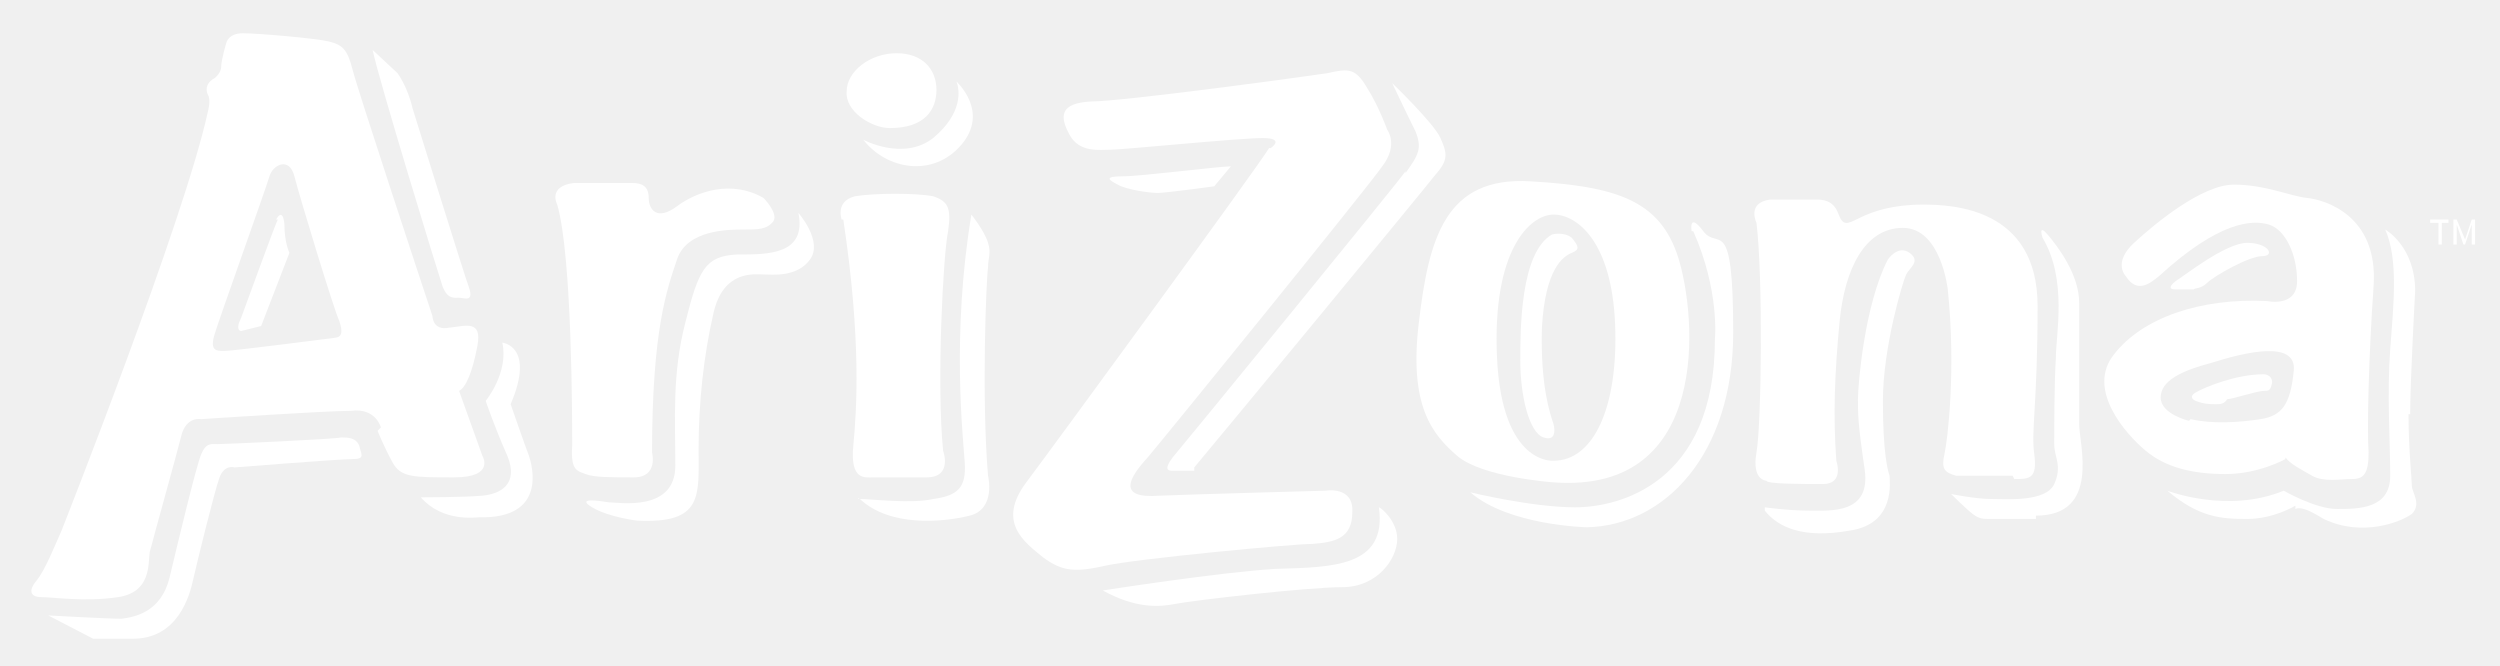
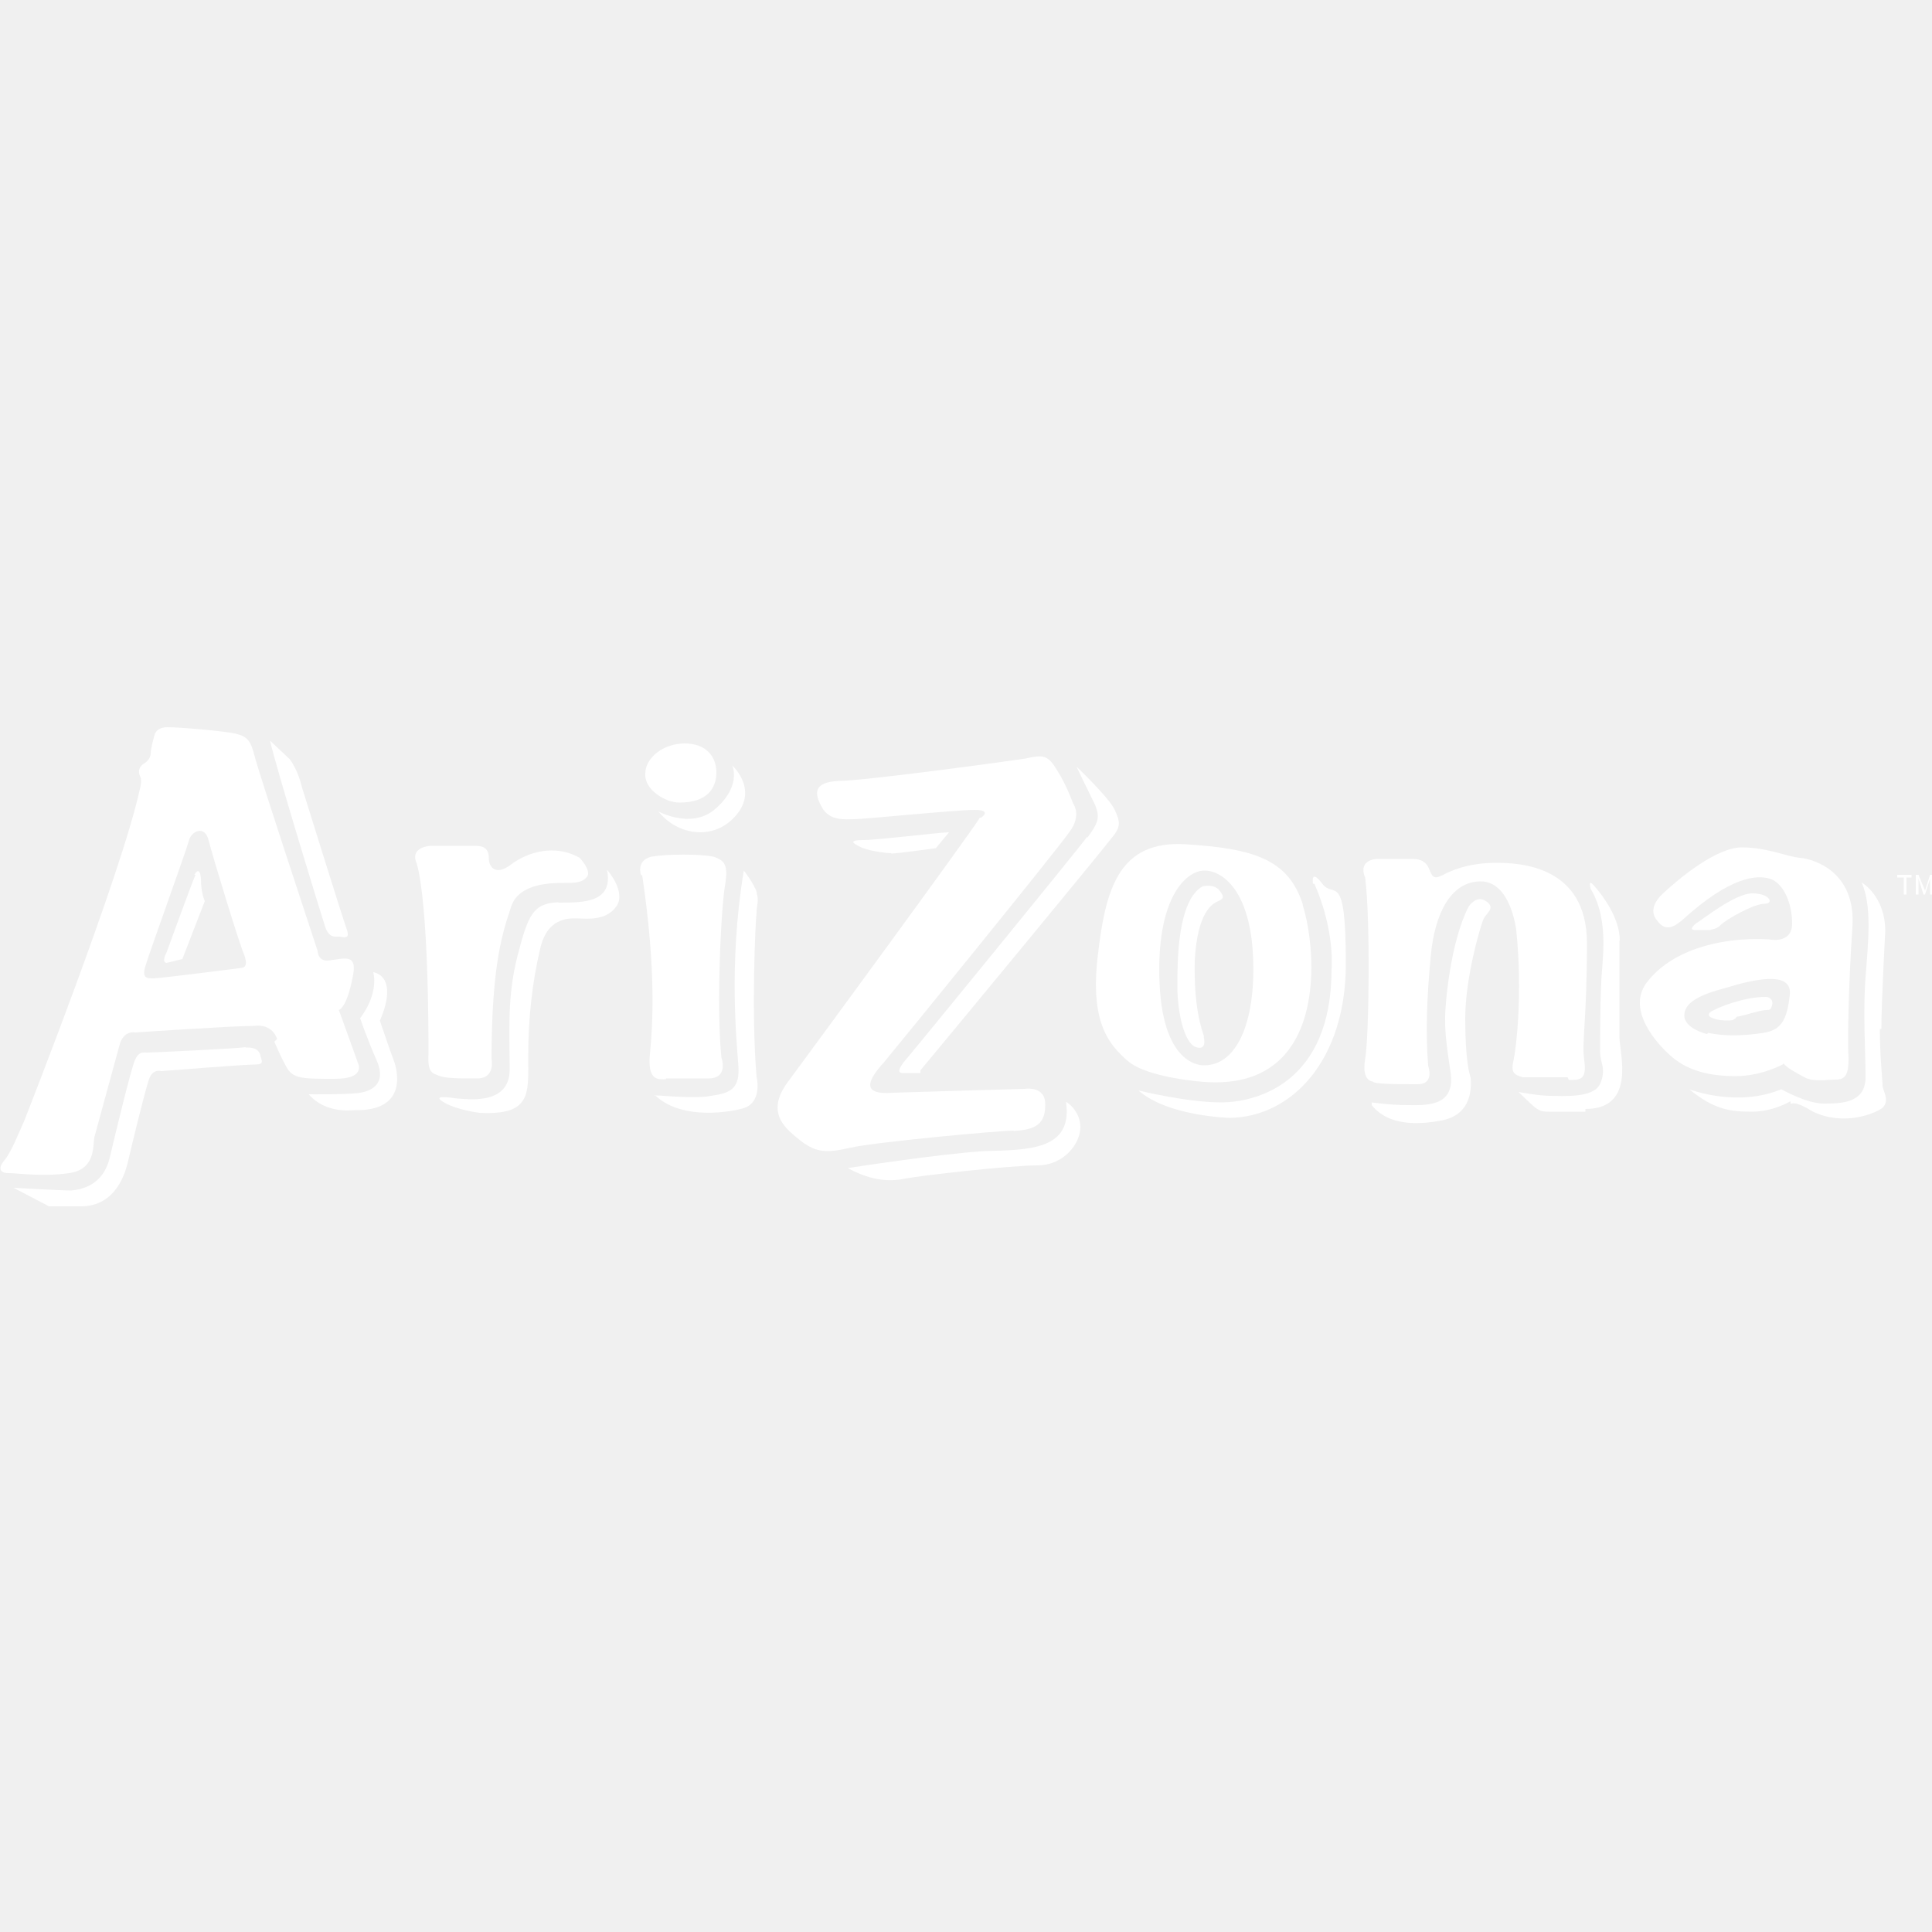
- <svg xmlns="http://www.w3.org/2000/svg" id="Layer_1" version="1.1" viewBox="0 0 150.3 40">
+ <svg xmlns="http://www.w3.org/2000/svg" id="Layer_1" version="1.1" viewBox="0 0 500 500">
  <defs>
    <style>
      .st0 {
        fill: #fff;
        fill-rule: evenodd;
      }
    </style>
  </defs>
-   <polygon class="st0" points="148.6 13.2 148.2 14.4 147.7 13.2 147.5 13.2 147.5 14.7 147.7 14.7 147.7 13.5 148.1 14.7 148.2 14.7 148.6 13.5 148.6 14.7 148.8 14.7 148.8 13.2 148.6 13.2" />
-   <polygon class="st0" points="146.1 13.4 146.6 13.4 146.6 14.7 146.8 14.7 146.8 13.4 147.2 13.4 147.2 13.2 146.1 13.2 146.1 13.4" />
-   <path class="st0" d="M144.9,24.9c0-2,.3-7.4.3-7.4,0-2.7-1.8-3.7-1.8-3.7.8,1.8.5,4.5.3,7.2s0,5.6,0,7.6c0,2-1.9,2-3.2,2s-3.2-1.1-3.2-1.1c-3.4,1.4-7,0-7,0,1.9,1.6,3.2,1.7,4.8,1.7s2.9-.8,2.9-.8v.2c.4-.2,1.2.3,1.7.6,2.3,1.1,4.6.2,5.3-.3.6-.6,0-1.3,0-1.7,0-.4-.2-2.2-.2-4.3Z" />
-   <path class="st0" d="M131.9,17.4h0c0-.1.4,0,.8-.4.4-.4,2.5-1.6,3.3-1.6s.4-.8-.9-.8-3.8,2-4.3,2.3c-.5.4-.3.5,0,.5h1Z" />
-   <path class="st0" d="M137.4,27.5c.3.4.9.7,1.6,1.1.7.4,1.7.2,2.4.2s1-.3,1-1.6c-.1-1.3,0-5.7.3-10s-3-5.2-4-5.3c-1-.1-2.5-.8-4.4-.8-1.9,0-4.7,2.3-6,3.5-1.3,1.2-.5,2-.5,2h0c.7,1.1,1.5.4,2,0,3.6-3.3,5.6-3.4,6.6-3.1,1,.3,1.7,1.8,1.7,3.4,0,1.6-1.8,1.2-1.8,1.2-4-.2-7.5,1-9.2,3.2-1.7,2.1.7,4.8,1.9,5.8s2.8,1.4,4.8,1.4,3.6-.9,3.6-.9ZM131.6,25.3s-1.7-.4-1.7-1.4,1.2-1.6,3.1-2.1c1.9-.6,5.1-1.4,4.9.5-.2,2-.7,2.7-2,2.9s-2.9.3-4.2,0h0Z" />
-   <path class="st0" d="M125,18.2c0-1.7-1.3-3.4-1.9-4.1-.6-.7-.3.2-.3.2,1.5,2.5.8,5.8.8,7.2-.1,1.5-.1,4.4-.1,5.2s.5,1.3,0,2.4c-.5,1.1-2.9.9-3.8.9s-2.4-.3-2.4-.3c0,0,.9.9,1.3,1.2.4.3.6.3,1.1.3h2.7v-.2c3.9,0,2.6-4.3,2.6-5.5v-7.3Z" />
-   <path class="st0" d="M114.8,15.2c-.7-.5-1.3.4-1.3.4-1.4,2.7-1.8,7.5-1.8,8.4s0,1.5.4,4.2c.4,2.7-2,2.5-3.3,2.5s-2.7-.2-2.7-.2v.2c.8,1,2.3,1.7,5.1,1.2,2.8-.4,2.4-3,2.4-3.3-.1-.3-.4-1.3-.4-4.5s1.2-7.2,1.4-7.6c.2-.4.9-.8.2-1.3Z" />
-   <path class="st0" d="M121.1,28.8c.9,0,1.4,0,1.2-1.5-.2-1.4.2-3,.2-8.9,0-5.9-5.1-6.1-6.9-6.1s-3,.4-3.8.8c-.8.4-1,.5-1.3-.3-.3-.8-1-.8-1.3-.8s-1.4,0-2.8,0c-1.4.2-.8,1.4-.8,1.4.4,3.3.3,12.1,0,13.8s.6,1.7.6,1.7h0c0,.2,2.1.2,3.4.2s.8-1.4.8-1.4c-.2-2.7-.1-5.3.2-8.4.3-3.1,1.5-5.6,3.8-5.6s2.7,3.7,2.7,3.7c.5,4.8,0,9-.2,9.9-.2.9,0,1.1.7,1.3.7,0,2.5,0,3.4,0Z" />
-   <path class="st0" d="M101.8,13.9c1.6,3.6,1.3,6.5,1.3,6.5,0,8.7-5.8,10.1-8.4,10.1s-6.3-.9-6.3-.9c2.3,2,7,2.1,7,2.1h0c4.7-.1,8.8-4.4,8.8-11.7s-.9-4.9-1.8-6.1c-.9-1.2-.7,0-.7,0Z" />
-   <path class="st0" d="M100.9,15.5c-1.1-3.5-3.8-4.3-8.9-4.6-5.1-.3-6.1,3.4-6.7,8.5-.6,5,.8,6.7,2.3,8,1.5,1.3,5.8,1.6,5.8,1.6,9.5.7,8.6-10,7.5-13.5ZM90,21.5c-.3-6.5,2-8.6,3.4-8.6s3.5,1.6,3.7,6.6c.2,5-1.3,8.2-3.7,8.2,0,0-3.1.3-3.4-6.2Z" />
-   <path class="st0" d="M84.5,10.3c-.8,1.1-13.4,16.5-14,17.2-.6.8-.2.8,0,.8.2,0,1.3,0,1.3,0v-.2c2.1-2.5,13.8-16.7,14.5-17.6.8-.9.7-1.3.3-2.2-.4-.9-2.9-3.3-2.9-3.3,0,0,.9,1.9,1.4,2.9.4,1,.2,1.4-.6,2.5Z" />
-   <path class="st0" d="M82.9,30.5s0,0,0,0c0,0,0,0,0-.1h0Z" />
-   <path class="st0" d="M82.9,30.5c.5,3.6-2.8,3.6-6.2,3.7-3.4.2-10.4,1.3-10.4,1.3,2,1.1,3.4,1,4.4.8s7.9-1,10-1,3.3-1.7,3.3-2.9c0-1.1-1-1.9-1.1-1.9Z" />
-   <path class="st0" d="M74.1,9.9h0c0,.1,0,0,0,0h0Z" />
-   <path class="st0" d="M69.6,11.6c.5,0,3.4-.4,3.4-.4l1-1.2c-.7,0-5.4.6-6.5.6s-.9.2-.3.5c.5.3,1.9.5,2.4.5Z" />
-   <path class="st0" d="M78.9,32.7c1.3-.1,2.4-.3,2.4-1.9.1-1.6-1.6-1.3-1.6-1.3,0,0-7.4.2-10,.3-2.6.2-1.8-1.1-.7-2.3,1.1-1.3,13.2-16.2,14.1-17.5,1-1.3.3-2.2.3-2.2,0,0-.5-1.4-1.2-2.5-.7-1.2-1.1-1.2-2.4-.9-1.3.2-12.3,1.7-14.2,1.7-1.9.1-1.9.9-1.3,2,.6,1.1,1.8.9,2.5.9.7,0,7.7-.7,9.1-.7,1.4,0,.5.6.5.6h-.1c-.8,1.3-12.8,17.7-14.6,20.1s-.1,3.6,1,4.5c1.2.9,2,.9,3.8.5s11.2-1.3,12.4-1.3Z" />
-   <path class="st0" d="M51.6,30s0,0,.1,0c0,0-.1,0-.1-.1h0Z" />
-   <path class="st0" d="M59.4,14.6c-.2-.7-1-1.7-1-1.7-1.2,7.2-.5,13.4-.4,14.9s-.4,2-1.9,2.2c-1.3.3-3.7,0-4.4,0,1.8,1.7,5,1.4,6.6,1,1.6-.4,1.1-2.4,1.1-2.4-.4-4.8-.1-11.9,0-12.5,0-.6.2-.9,0-1.5Z" />
-   <path class="st0" d="M52.5,28.7h3.2c1.6,0,1-1.6,1-1.6-.4-4,0-11.8.3-13.2.2-1.4,0-1.8-.9-2.1-1-.2-3.5-.2-4.7,0-1.2.3-.8,1.4-.8,1.4h.1c1.1,7.3.8,11.5.6,13.6-.2,2.1.7,1.9,1.2,1.9Z" />
-   <path class="st0" d="M56.1,8.3c-1.8,1.4-4.2.1-4.2.1h0c1.4,1.8,4.2,2.3,5.9.3s-.3-3.8-.3-3.8c.2.5.4,1.9-1.4,3.4Z" />
-   <path class="st0" d="M53.5,7.7c2.1,0,2.8-1.1,2.8-2.3s-.8-2.2-2.4-2.2-3,1.1-3,2.3c-.1,1.2,1.5,2.2,2.6,2.2Z" />
-   <path class="st0" d="M44.3,15.3c-1.9.1-2.3.9-3.1,4.1-.8,3.1-.6,5.8-.6,8.6s-3.4,2.2-4,2.2c-.6-.1-2-.3-1,.3s2.7.8,2.7.8h0c4,.2,3.7-1.5,3.7-4.3s.3-5.6.9-8.2c.6-2.6,2.5-2.3,3-2.3s2,.2,2.8-.9c.8-1.1-.7-2.8-.7-2.8.5,2.5-1.8,2.5-3.6,2.5Z" />
-   <path class="st0" d="M39.2,27.3c0-7.5.9-9.9,1.5-11.7.6-1.8,3.1-1.8,4-1.8s1.4,0,1.8-.5c.3-.5-.6-1.4-.6-1.4-1.9-1.1-4-.4-5.2.5-1.2.9-1.7.2-1.7-.5s-.4-.9-1-.9c-.5,0-1.9,0-3.5,0-1.6.2-1,1.3-1,1.3h0c.9,3.1.9,13,.9,14.5-.1,1.5.3,1.5.8,1.7.5.2,1.5.2,2.9.2,1.5,0,1.1-1.5,1.1-1.5Z" />
-   <path class="st0" d="M30.7,24.3c1.5-3.5-.5-3.7-.5-3.7.4,1.8-1,3.5-1,3.5,0,0,.5,1.5,1.3,3.3.7,1.7-.4,2.3-1.5,2.4-1.1.1-3.7.1-3.7.1,1.3,1.5,3.3,1.2,3.5,1.2h0c4.1.1,3.2-3.1,3-3.7-.2-.5-1.1-3.1-1.1-3.1Z" />
-   <path class="st0" d="M20.5,26.3c-.3.1-7,.4-7.4.4s-.7-.1-1,.6c-.3.7-1.4,5.3-1.9,7.4-.5,2.1-2.1,2.4-2.9,2.5-.8,0-4.4-.2-4.4-.2l2.7,1.4h2.4c2.7,0,3.4-2.6,3.6-3.5.2-.9,1.3-5.4,1.6-6.2s.9-.6.9-.6c0,0,6.3-.5,7.1-.5s.5-.3.4-.8c-.2-.5-.7-.5-1.1-.5Z" />
-   <path class="st0" d="M27.6,17.9c.3,0,.9.3.6-.6-.3-.8-3.4-10.8-3.4-10.8-.3-1.3-.9-2.1-.9-2.1l-1.5-1.4c.4,1.9,3.9,13.3,4.2,14.2.3.8.7.7,1,.7Z" />
-   <path class="st0" d="M29,27.4l-1.4-3.9c.4-.2.8-1.1,1.1-2.7.3-1.6-.7-1.2-1.7-1.1-1,.2-1-.7-1-.7-.6-1.8-4.5-13.6-4.8-14.8s-.6-1.5-1.4-1.7-4.3-.5-5.2-.5-1,.6-1,.6c0,0-.3,1-.3,1.4,0,.4-.4.7-.4.7-.4.2-.6.6-.4,1,.2.3,0,1,0,1-1.4,6.5-8.8,25.2-8.8,25.2-.4.9-1,2.4-1.5,3-.5.6-.4,1,.3,1,.7,0,2.6.3,4.6,0,2-.3,1.8-2,1.9-2.7.2-.8,1.6-5.8,1.9-7,.3-1.2,1.2-1,1.2-1,0,0,7.4-.5,9-.5,1.5-.2,1.8,1,1.8,1l-.2.2s.4,1,.9,1.9c.5.9,1.2.9,3.7.9s1.7-1.3,1.7-1.3ZM20.1,20.3h.1s-6.2.8-6.7.8-.9,0-.6-1c.3-1,3.1-8.8,3.3-9.5.2-.7,1.2-1.2,1.5,0,.3,1.2,2.4,8.1,2.7,8.7.2.6.2,1-.3,1Z" />
-   <path class="st0" d="M16.7,13.2h0c-.2.4-1.9,5.1-2.2,5.9-.4.8,0,.8,0,.8l1.2-.3,1.7-4.4s-.3-.6-.3-1.7c-.1-1.1-.5-.3-.5-.3Z" />
-   <path class="st0" d="M93.4,25.5h0c-.2-.6-.8-2.3-.7-5.8.2-3.6,1.3-4.3,1.8-4.5s.4-.4,0-.9c-.5-.4-1.2-.2-1.2-.2-1.9,1.1-1.9,5.7-1.9,7.6,0,2,.5,4.3,1.4,4.6.9.3.6-.8.6-.8Z" />
-   <path class="st0" d="M136.1,23.5c.3,0,.4,0,.5-.5,0-.5-.5-.5-.5-.5-1.7,0-3.6.8-4.1,1.1-.5.3,0,.5,0,.5.5.2.9.2,1.2.2s.5,0,.7-.3c.3,0,1.8-.5,2.2-.5Z" />
+   <polygon class="st0" points="499.5 226.4 498.2 230.5 496.5 226.4 495.8 226.4 495.8 231.5 496.5 231.5 496.5 227.4 497.8 231.5 498.2 231.5 499.5 227.4 499.5 231.5 500.2 231.5 500.2 226.4 499.5 226.4" />
+   <polygon class="st0" points="491 227.1 492.7 227.1 492.7 231.5 493.4 231.5 493.4 227.1 494.7 227.1 494.7 226.4 491 226.4 491 227.1" />
+   <path class="st0" d="M486.9,266.2c0-6.8,1-25.2,1-25.2,0-9.2-6.1-12.6-6.1-12.6,2.7,6.1,1.7,15.3,1,24.5s0,19.1,0,25.9-6.5,6.8-10.9,6.8-10.9-3.7-10.9-3.7c-11.6,4.8-23.8,0-23.8,0,6.5,5.4,10.9,5.8,16.3,5.8s9.9-2.7,9.9-2.7v.7c1.4-.7,4.1,1,5.8,2,7.8,3.7,15.7.7,18-1,2-2,0-4.4,0-5.8s-.7-7.5-.7-14.6h.3Z" />
+   <path class="st0" d="M442.7,240.7h0c0-.3,1.4,0,2.7-1.4,1.4-1.4,8.5-5.4,11.2-5.4s1.4-2.7-3.1-2.7-12.9,6.8-14.6,7.8c-1.7,1.4-1,1.7,0,1.7h3.7Z" />
+   <path class="st0" d="M461.4,275c1,1.4,3.1,2.4,5.4,3.7,2.4,1.4,5.8.7,8.2.7s3.4-1,3.4-5.4c-.3-4.4,0-19.4,1-34,1-14.6-10.2-17.7-13.6-18s-8.5-2.7-15-2.7-16,7.8-20.4,11.9-1.7,6.8-1.7,6.8h0c2.4,3.7,5.1,1.4,6.8,0,12.3-11.2,19.1-11.6,22.5-10.6,3.4,1,5.8,6.1,5.8,11.6s-6.1,4.1-6.1,4.1c-13.6-.7-25.5,3.4-31.3,10.9-5.8,7.1,2.4,16.3,6.5,19.7s9.5,4.8,16.3,4.8,12.3-3.1,12.3-3.1v-.3ZM441.7,267.6s-5.8-1.4-5.8-4.8,4.1-5.4,10.6-7.1c6.5-2,17.4-4.8,16.7,1.7-.7,6.8-2.4,9.2-6.8,9.9s-9.9,1-14.3,0h0l-.3.3Z" />
+   <path class="st0" d="M419.2,243.4c0-5.8-4.4-11.6-6.5-14-2-2.4-1,.7-1,.7,5.1,8.5,2.7,19.7,2.7,24.5-.3,5.1-.3,15-.3,17.7s1.7,4.4,0,8.2-9.9,3.1-12.9,3.1-8.2-1-8.2-1c0,0,3.1,3.1,4.4,4.1,1.4,1,2,1,3.7,1h9.2v-.7c13.3,0,8.8-14.6,8.8-18.7,0,0,0-24.8,0-24.8Z" />
+   <path class="st0" d="M384.5,233.2c-2.4-1.7-4.4,1.4-4.4,1.4-4.8,9.2-6.1,25.5-6.1,28.6s0,5.1,1.4,14.3c1.4,9.2-6.8,8.5-11.2,8.5s-9.2-.7-9.2-.7v.7c2.7,3.4,7.8,5.8,17.4,4.1,9.5-1.4,8.2-10.2,8.2-11.2-.3-1-1.4-4.4-1.4-15.3s4.1-24.5,4.8-25.9c.7-1.4,3.1-2.7.7-4.4Z" />
+   <path class="st0" d="M405.9,279.5c3.1,0,4.8,0,4.1-5.1-.7-4.8.7-10.2.7-30.3s-17.4-20.8-23.5-20.8-10.2,1.4-12.9,2.7c-2.7,1.4-3.4,1.7-4.4-1s-3.4-2.7-4.4-2.7h-9.5c-4.8.7-2.7,4.8-2.7,4.8,1.4,11.2,1,41.2,0,47s2,5.8,2,5.8h0c0,.7,7.1.7,11.6.7s2.7-4.8,2.7-4.8c-.7-9.2-.3-18,.7-28.6,1-10.6,5.1-19.1,12.9-19.1s9.2,12.6,9.2,12.6c1.7,16.3,0,30.6-.7,33.7s0,3.7,2.4,4.4h11.6l.3.7Z" />
+   <path class="st0" d="M340.2,228.8c5.4,12.3,4.4,22.1,4.4,22.1,0,29.6-19.7,34.4-28.6,34.4s-21.4-3.1-21.4-3.1c7.8,6.8,23.8,7.1,23.8,7.1h0c16-.3,29.9-15,29.9-39.8s-3.1-16.7-6.1-20.8c-3.1-4.1-2.4,0-2.4,0h.3Z" />
+   <path class="st0" d="M337.2,234.2c-3.7-11.9-12.9-14.6-30.3-15.7s-20.8,11.6-22.8,28.9c-2,17,2.7,22.8,7.8,27.2,5.1,4.4,19.7,5.4,19.7,5.4,32.3,2.4,29.3-34,25.5-45.9ZM300.1,254.6c-1-22.1,6.8-29.3,11.6-29.3s11.9,5.4,12.6,22.5-4.4,27.9-12.6,27.9c0,0-10.6,1-11.6-21.1Z" />
+   <path class="st0" d="M281.4,216.5c-2.7,3.7-45.6,56.2-47.6,58.5-2,2.7-.7,2.7,0,2.7h4.4v-.7c7.1-8.5,47-56.8,49.3-59.9,2.7-3.1,2.4-4.4,1-7.5-1.4-3.1-9.9-11.2-9.9-11.2,0,0,3.1,6.5,4.8,9.9,1.4,3.4.7,4.8-2,8.5v-.3Z" />
+   <path class="st0" d="M275.9,285.3h0v-.3h0v.3Z" />
+   <path class="st0" d="M275.9,285.3c1.7,12.3-9.5,12.3-21.1,12.6-11.6.7-35.4,4.4-35.4,4.4,6.8,3.7,11.6,3.4,15,2.7s26.9-3.4,34-3.4,11.2-5.8,11.2-9.9-3.4-6.5-3.7-6.5Z" />
+   <path class="st0" d="M246,215.1h0c0,.3,0,0,0,0h0Z" />
+   <path class="st0" d="M230.6,220.9c1.7,0,11.6-1.4,11.6-1.4l3.4-4.1c-2.4,0-18.4,2-22.1,2s-3.1.7-1,1.7c1.7,1,6.5,1.7,8.2,1.7Z" />
+   <path class="st0" d="M262.3,292.7c4.4-.3,8.2-1,8.2-6.5.3-5.4-5.4-4.4-5.4-4.4,0,0-25.2.7-34,1-8.8.7-6.1-3.7-2.4-7.8,3.7-4.4,44.9-55.1,48-59.6,3.4-4.4,1-7.5,1-7.5,0,0-1.7-4.8-4.1-8.5-2.4-4.1-3.7-4.1-8.2-3.1-4.4.7-41.9,5.8-48.3,5.8-6.5.3-6.5,3.1-4.4,6.8,2,3.7,6.1,3.1,8.5,3.1s26.2-2.4,31-2.4,1.7,2,1.7,2h-.3c-2.7,4.4-43.6,60.2-49.7,68.4s-.3,12.3,3.4,15.3c4.1,3.1,6.8,3.1,12.9,1.7,6.1-1.4,38.1-4.4,42.2-4.4h0Z" />
+   <path class="st0" d="M169.4,283.6h.3s-.3,0-.3-.3h0v.3Z" />
+   <path class="st0" d="M195.9,231.1c-.7-2.4-3.4-5.8-3.4-5.8-4.1,24.5-1.7,45.6-1.4,50.7s-1.4,6.8-6.5,7.5c-4.4,1-12.6,0-15,0,6.1,5.8,17,4.8,22.5,3.4,5.4-1.4,3.7-8.2,3.7-8.2-1.4-16.3-.3-40.5,0-42.5,0-2,.7-3.1,0-5.1Z" />
+   <path class="st0" d="M172.4,279.1h10.9c5.4,0,3.4-5.4,3.4-5.4-1.4-13.6,0-40.2,1-44.9.7-4.8,0-6.1-3.1-7.1-3.4-.7-11.9-.7-16,0-4.1,1-2.7,4.8-2.7,4.8h.3c3.7,24.8,2.7,39.1,2,46.3s2.4,6.5,4.1,6.5Z" />
+   <path class="st0" d="M184.7,209.7c-6.1,4.8-14.3.3-14.3.3h0c4.8,6.1,14.3,7.8,20.1,1,5.8-6.8-1-12.9-1-12.9.7,1.7,1.4,6.5-4.8,11.6Z" />
+   <path class="st0" d="M175.9,207.7c7.1,0,9.5-3.7,9.5-7.8s-2.7-7.5-8.2-7.5-10.2,3.7-10.2,7.8c-.3,4.1,5.1,7.5,8.8,7.5Z" />
+   <path class="st0" d="M144.5,233.5c-6.5.3-7.8,3.1-10.6,14-2.7,10.6-2,19.7-2,29.3s-11.6,7.5-13.6,7.5c-2-.3-6.8-1-3.4,1s9.2,2.7,9.2,2.7h0c13.6.7,12.6-5.1,12.6-14.6s1-19.1,3.1-27.9c2-8.8,8.5-7.8,10.2-7.8s6.8.7,9.5-3.1-2.4-9.5-2.4-9.5c1.7,8.5-6.1,8.5-12.3,8.5h-.3Z" />
+   <path class="st0" d="M127.2,274.4c0-25.5,3.1-33.7,5.1-39.8s10.6-6.1,13.6-6.1,4.8,0,6.1-1.7c1-1.7-2-4.8-2-4.8-6.5-3.7-13.6-1.4-17.7,1.7s-5.8.7-5.8-1.7-1.4-3.1-3.4-3.1h-11.9c-5.4.7-3.4,4.4-3.4,4.4h0c3.1,10.6,3.1,44.2,3.1,49.3-.3,5.1,1,5.1,2.7,5.8s5.1.7,9.9.7,3.7-5.1,3.7-5.1v.3Z" />
+   <path class="st0" d="M98.3,264.2c5.1-11.9-1.7-12.6-1.7-12.6,1.4,6.1-3.4,11.9-3.4,11.9,0,0,1.7,5.1,4.4,11.2,2.4,5.8-1.4,7.8-5.1,8.2s-12.6.3-12.6.3c4.4,5.1,11.2,4.1,11.9,4.1h0c14,.3,10.9-10.6,10.2-12.6-.7-1.7-3.7-10.6-3.7-10.6Z" />
+   <path class="st0" d="M63.5,271c-1,.3-23.8,1.4-25.2,1.4s-2.4-.3-3.4,2-4.8,18-6.5,25.2c-1.7,7.1-7.1,8.2-9.9,8.5-2.7,0-15-.7-15-.7l9.2,4.8h8.2c9.2,0,11.6-8.8,12.3-11.9.7-3.1,4.4-18.4,5.4-21.1s3.1-2,3.1-2c0,0,21.4-1.7,24.2-1.7s1.7-1,1.4-2.7c-.7-1.7-2.4-1.7-3.7-1.7Z" />
+   <path class="st0" d="M87.7,242.4c1,0,3.1,1,2-2-1-2.7-11.6-36.8-11.6-36.8-1-4.4-3.1-7.1-3.1-7.1l-5.1-4.8c1.4,6.5,13.3,45.3,14.3,48.3,1,2.7,2.4,2.4,3.4,2.4Z" />
+   <path class="st0" d="M92.5,274.7l-4.8-13.3c1.4-.7,2.7-3.7,3.7-9.2,1-5.4-2.4-4.1-5.8-3.7-3.4.7-3.4-2.4-3.4-2.4-2-6.1-15.3-46.3-16.3-50.4s-2-5.1-4.8-5.8-14.6-1.7-17.7-1.7-3.4,2-3.4,2c0,0-1,3.4-1,4.8s-1.4,2.4-1.4,2.4c-1.4.7-2,2-1.4,3.4.7,1,0,3.4,0,3.4-4.8,22.1-29.9,85.8-29.9,85.8-1.4,3.1-3.4,8.2-5.1,10.2s-1.4,3.4,1,3.4,8.8,1,15.7,0c6.8-1,6.1-6.8,6.5-9.2.7-2.7,5.4-19.7,6.5-23.8,1-4.1,4.1-3.4,4.1-3.4,0,0,25.2-1.7,30.6-1.7,5.1-.7,6.1,3.4,6.1,3.4l-.7.7s1.4,3.4,3.1,6.5,4.1,3.1,12.6,3.1,5.8-4.4,5.8-4.4ZM62.2,250.5h.3s-21.1,2.7-22.8,2.7-3.1,0-2-3.4c1-3.4,10.6-29.9,11.2-32.3s4.1-4.1,5.1,0,8.2,27.6,9.2,29.6c.7,2,.7,3.4-1,3.4Z" />
+   <path class="st0" d="M50.6,226.4h0c-.7,1.4-6.5,17.4-7.5,20.1-1.4,2.7,0,2.7,0,2.7l4.1-1,5.8-15s-1-2-1-5.8c-.3-3.7-1.7-1-1.7-1h.3Z" />
+   <path class="st0" d="M311.6,268.2h0c-.7-2-2.7-7.8-2.4-19.7.7-12.3,4.4-14.6,6.1-15.3s1.4-1.4,0-3.1c-1.7-1.4-4.1-.7-4.1-.7-6.5,3.7-6.5,19.4-6.5,25.9s1.7,14.6,4.8,15.7c3.1,1,2-2.7,2-2.7Z" />
+   <path class="st0" d="M457,261.4c1,0,1.4,0,1.7-1.7,0-1.7-1.7-1.7-1.7-1.7-5.8,0-12.3,2.7-14,3.7-1.7,1,0,1.7,0,1.7,1.7.7,3.1.7,4.1.7s1.7,0,2.4-1c1,0,6.1-1.7,7.5-1.7h0Z" />
</svg>
